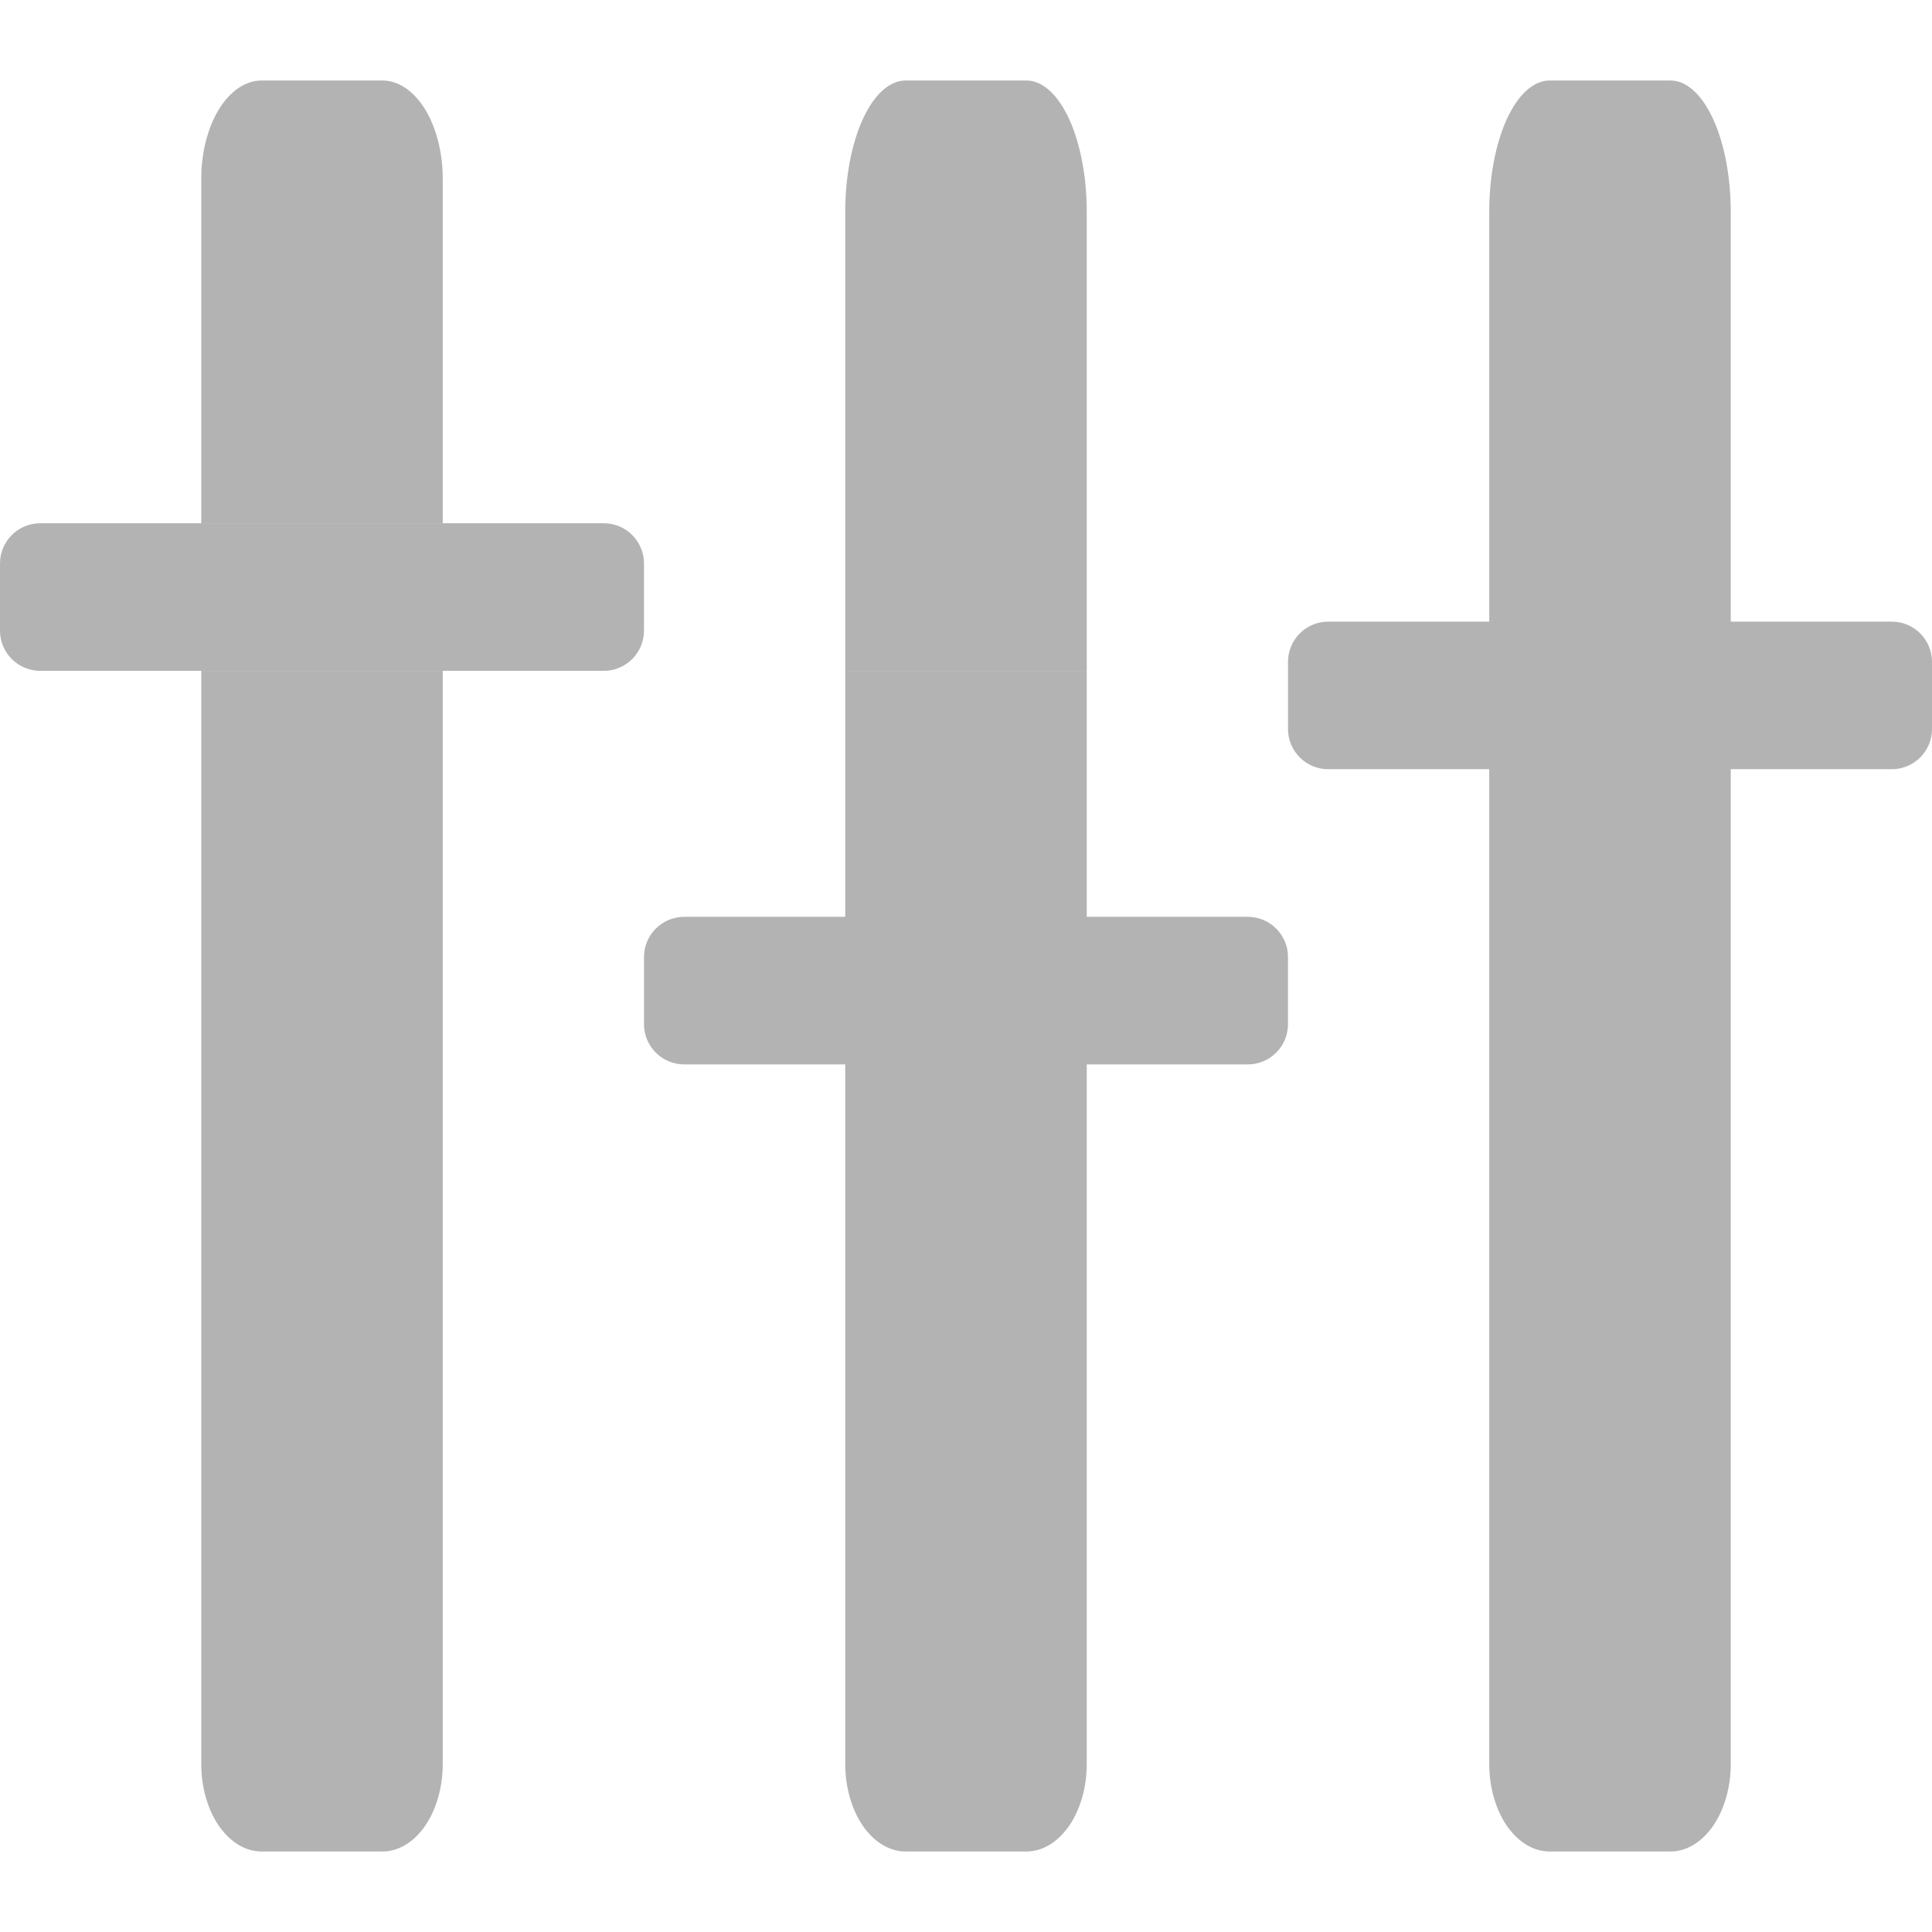
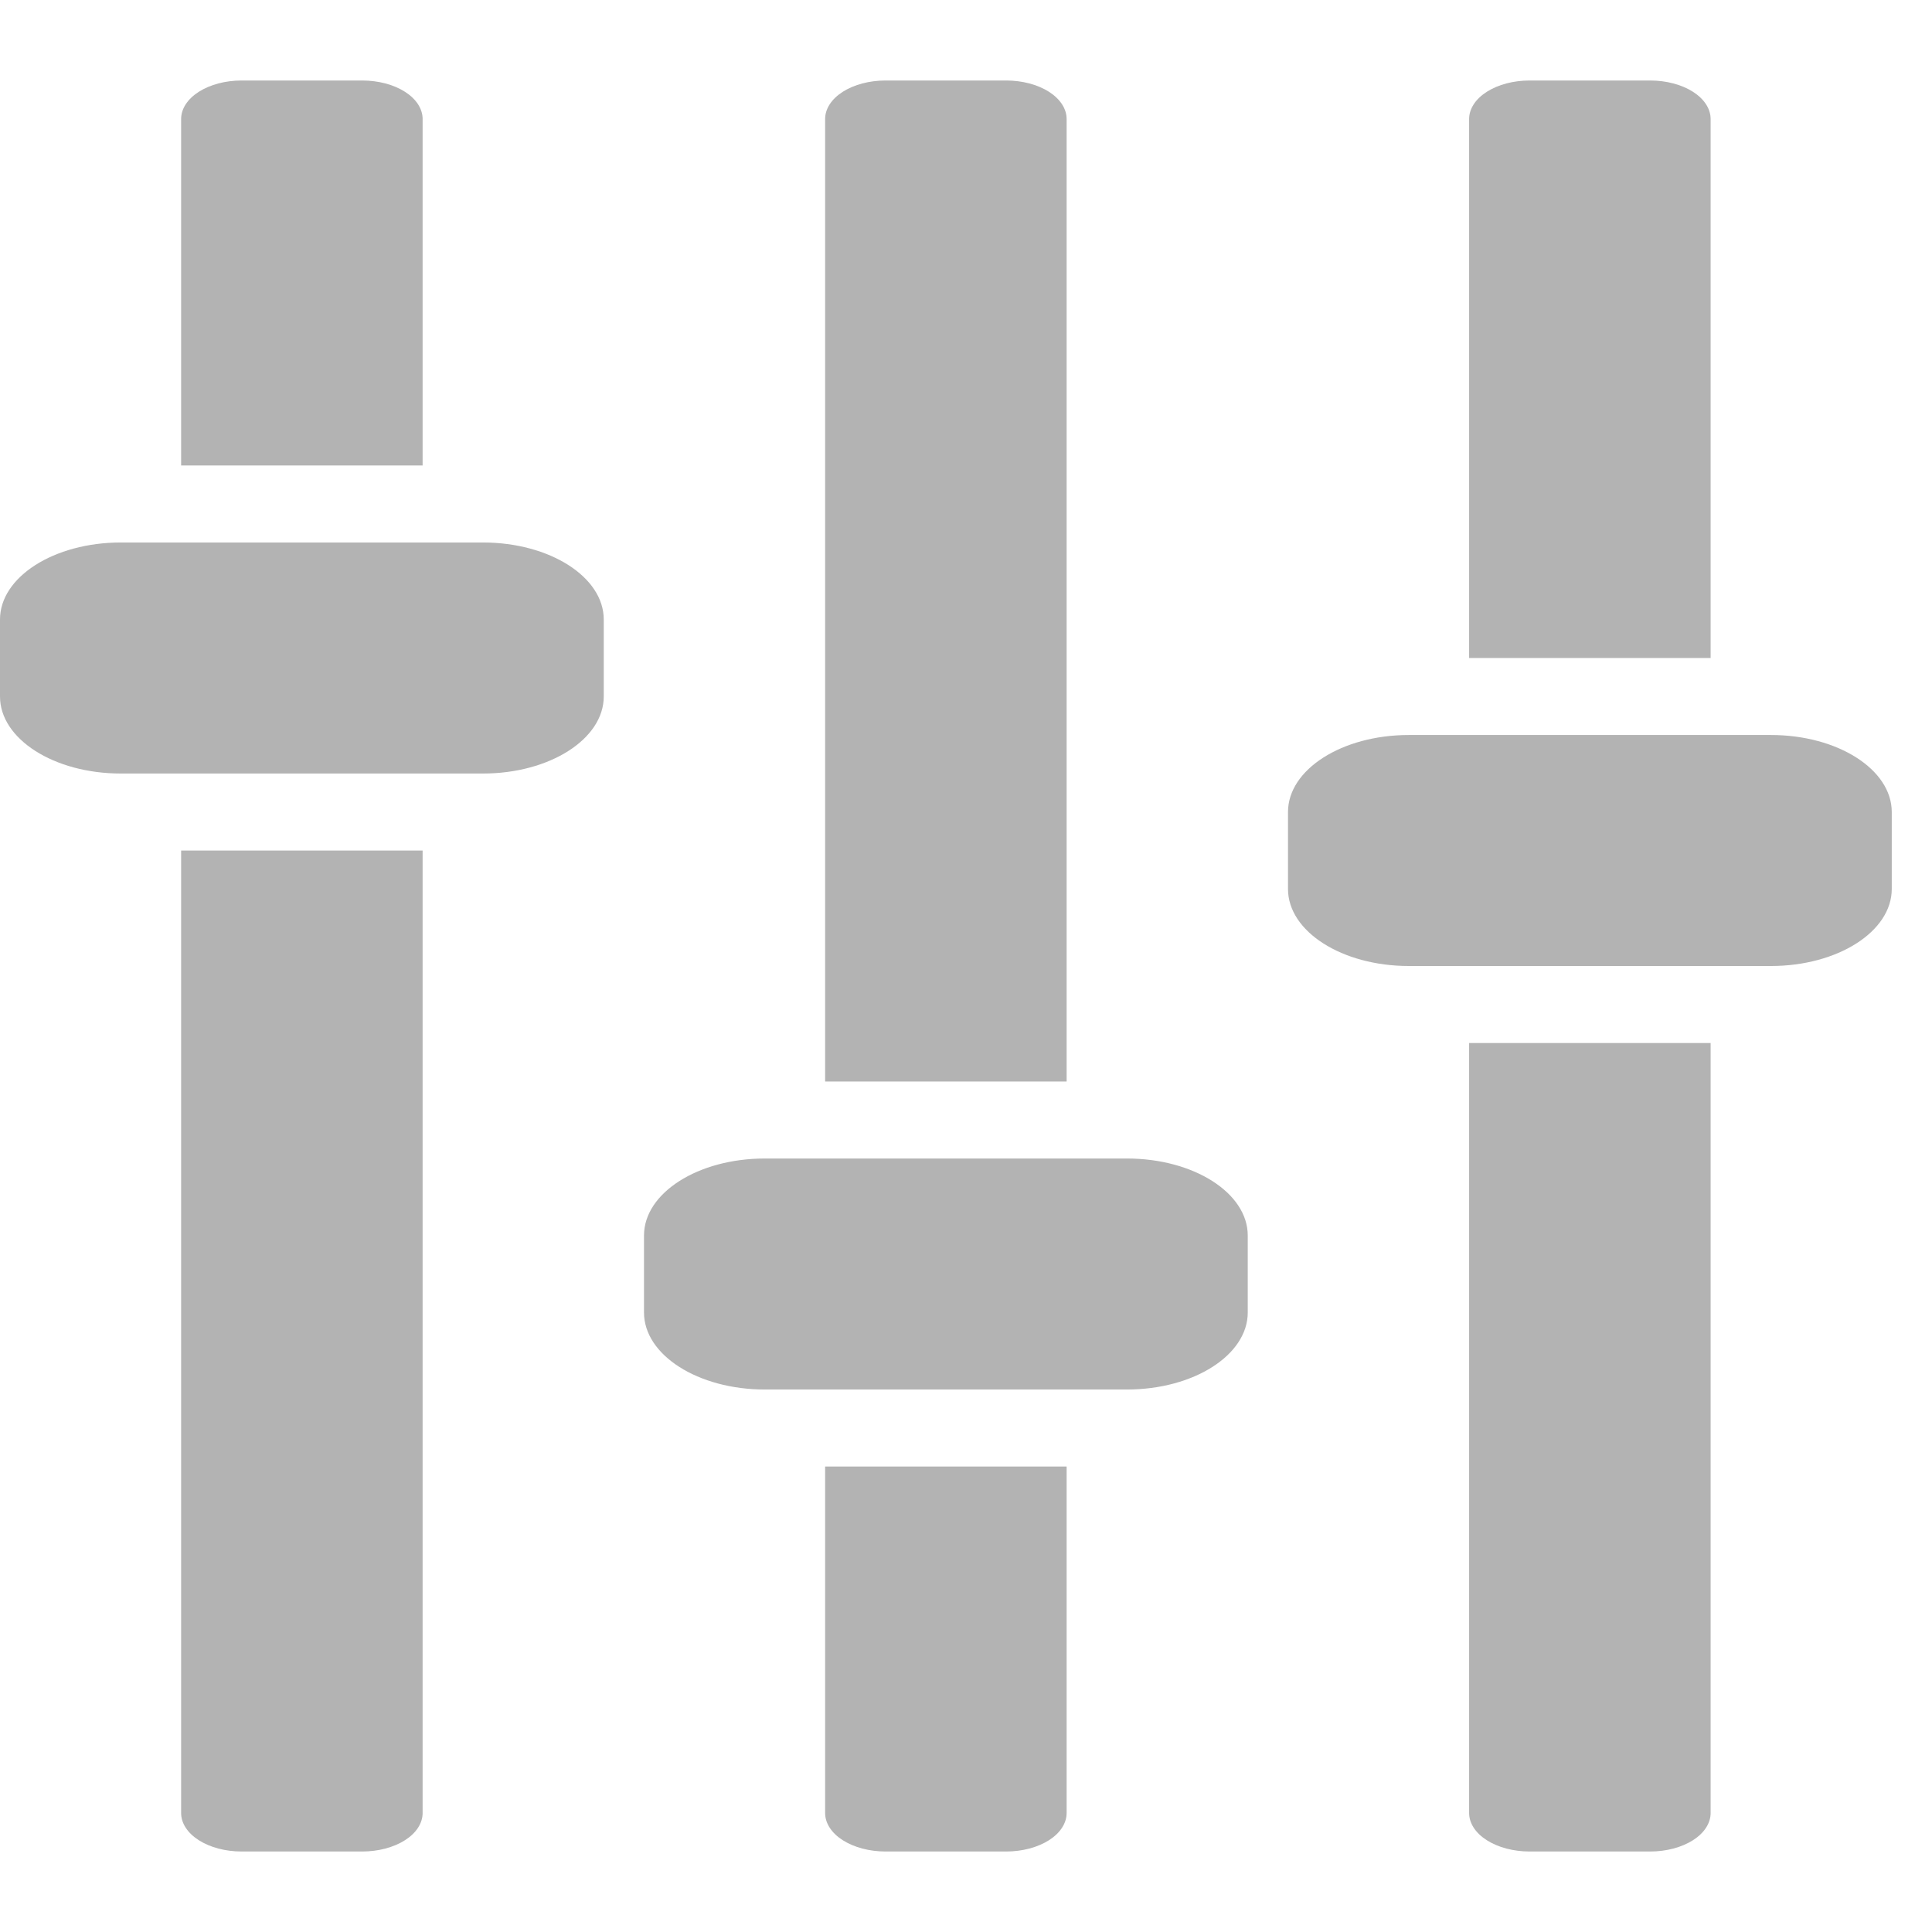
<svg xmlns="http://www.w3.org/2000/svg" width="48" height="48" viewBox="0 0 48 48" fill="none">
-   <path d="M37 16.667H43V5.259C43 4.395 42.842 3.566 42.561 2.955C42.279 2.343 41.898 2 41.5 2H38.5C38.102 2 37.721 2.343 37.439 2.955C37.158 3.566 37 4.395 37 5.259V16.667Z" fill="#B3B3B3" />
-   <path d="M43 43.827C43 44.403 42.842 44.956 42.561 45.364C42.279 45.771 41.898 46 41.5 46H38.5C38.102 46 37.721 45.771 37.439 45.364C37.158 44.956 37 44.403 37 43.827V16.667H43V18.84V43.827Z" fill="#B3B3B3" />
-   <rect x="32" y="15.444" width="16" height="3.667" rx="1" fill="#B3B3B3" />
-   <path d="M21 16.667H27V5.259C27 4.395 26.842 3.566 26.561 2.955C26.279 2.343 25.898 2 25.5 2H22.5C22.102 2 21.721 2.343 21.439 2.955C21.158 3.566 21 4.395 21 5.259V16.667Z" fill="#B3B3B3" />
-   <path d="M27 43.827C27 44.403 26.842 44.956 26.561 45.364C26.279 45.771 25.898 46 25.5 46H22.5C22.102 46 21.721 45.771 21.439 45.364C21.158 44.956 21 44.403 21 43.827V16.667H27V18.84V43.827Z" fill="#B3B3B3" />
-   <rect x="16" y="22.778" width="16" height="3.667" rx="1" fill="#B3B3B3" />
-   <path d="M5 13H11V4.444C11 3.796 10.842 3.174 10.561 2.716C10.279 2.258 9.898 2 9.5 2H6.5C6.102 2 5.721 2.258 5.439 2.716C5.158 3.174 5 3.796 5 4.444V13Z" fill="#B3B3B3" />
-   <path d="M11 43.827C11 44.403 10.842 44.956 10.561 45.364C10.279 45.771 9.898 46 9.5 46H6.5C6.102 46 5.721 45.771 5.439 45.364C5.158 44.956 5 44.403 5 43.827V16.667H11V18.84V43.827Z" fill="#B3B3B3" />
-   <rect y="13" width="16" height="3.667" rx="1" fill="#B3B3B3" />
+   <path d="M0 15.391L0 17.304C0 18.361 1.343 19.218 3 19.218H12C13.657 19.218 15 18.361 15 17.304V15.391C15 14.335 13.657 13.478 12 13.478H3C1.343 13.478 0 14.335 0 15.391Z" fill="#B3B3B3" />
+   <path d="M4.5 2.957L4.5 11.565H10.5V2.957C10.5 2.703 10.342 2.46 10.061 2.28C9.78 2.101 9.398 2 9 2H6C5.602 2 5.221 2.101 4.94 2.28C4.658 2.46 4.5 2.703 4.5 2.957Z" fill="#B3B3B3" />
+   <path d="M10.5 45.044L10.5 21.131H4.5L4.5 45.044C4.5 45.297 4.658 45.541 4.94 45.72C5.221 45.899 5.602 46 6 46H9C9.398 46 9.78 45.899 10.061 45.72C10.342 45.541 10.5 45.297 10.5 45.044Z" fill="#B3B3B3" />
+   <path d="M16 30.696V32.609C16 33.665 17.343 34.522 19 34.522H28C29.657 34.522 31 33.665 31 32.609V30.696C31 29.639 29.657 28.783 28 28.783H19C17.343 28.783 16 29.639 16 30.696Z" fill="#B3B3B3" />
+   <path d="M20.5 2.957V26.87H26.5V2.957C26.5 2.703 26.342 2.46 26.061 2.28C25.779 2.101 25.398 2 25 2H22C21.602 2 21.221 2.101 20.939 2.28C20.658 2.46 20.5 2.703 20.5 2.957Z" fill="#B3B3B3" />
+   <path d="M26.5 45.044V36.435H20.5V45.044C20.5 45.297 20.658 45.541 20.939 45.72C21.221 45.899 21.602 46 22 46H25C25.398 46 25.779 45.899 26.061 45.72C26.342 45.541 26.5 45.297 26.5 45.044Z" fill="#B3B3B3" />
+   <path d="M32 20.174V22.087C32 23.143 33.343 24 35 24H44C45.657 24 47 23.143 47 22.087V20.174C47 19.117 45.657 18.261 44 18.261H35C33.343 18.261 32 19.117 32 20.174Z" fill="#B3B3B3" />
+   <path d="M38 46H41C41.398 46 41.779 45.899 42.061 45.72C42.342 45.541 42.5 45.297 42.5 45.044V25.913H36.5V45.044C36.5 45.297 36.658 45.541 36.94 45.72C37.221 45.899 37.602 46 38 46Z" fill="#B3B3B3" />
+   <path d="M36.5 2.957V16.348H42.5V2.957C42.5 2.703 42.342 2.46 42.061 2.28C41.779 2.101 41.398 2 41 2H38C37.602 2 37.221 2.101 36.94 2.28C36.658 2.46 36.5 2.703 36.5 2.957Z" fill="#B3B3B3" />
</svg>
